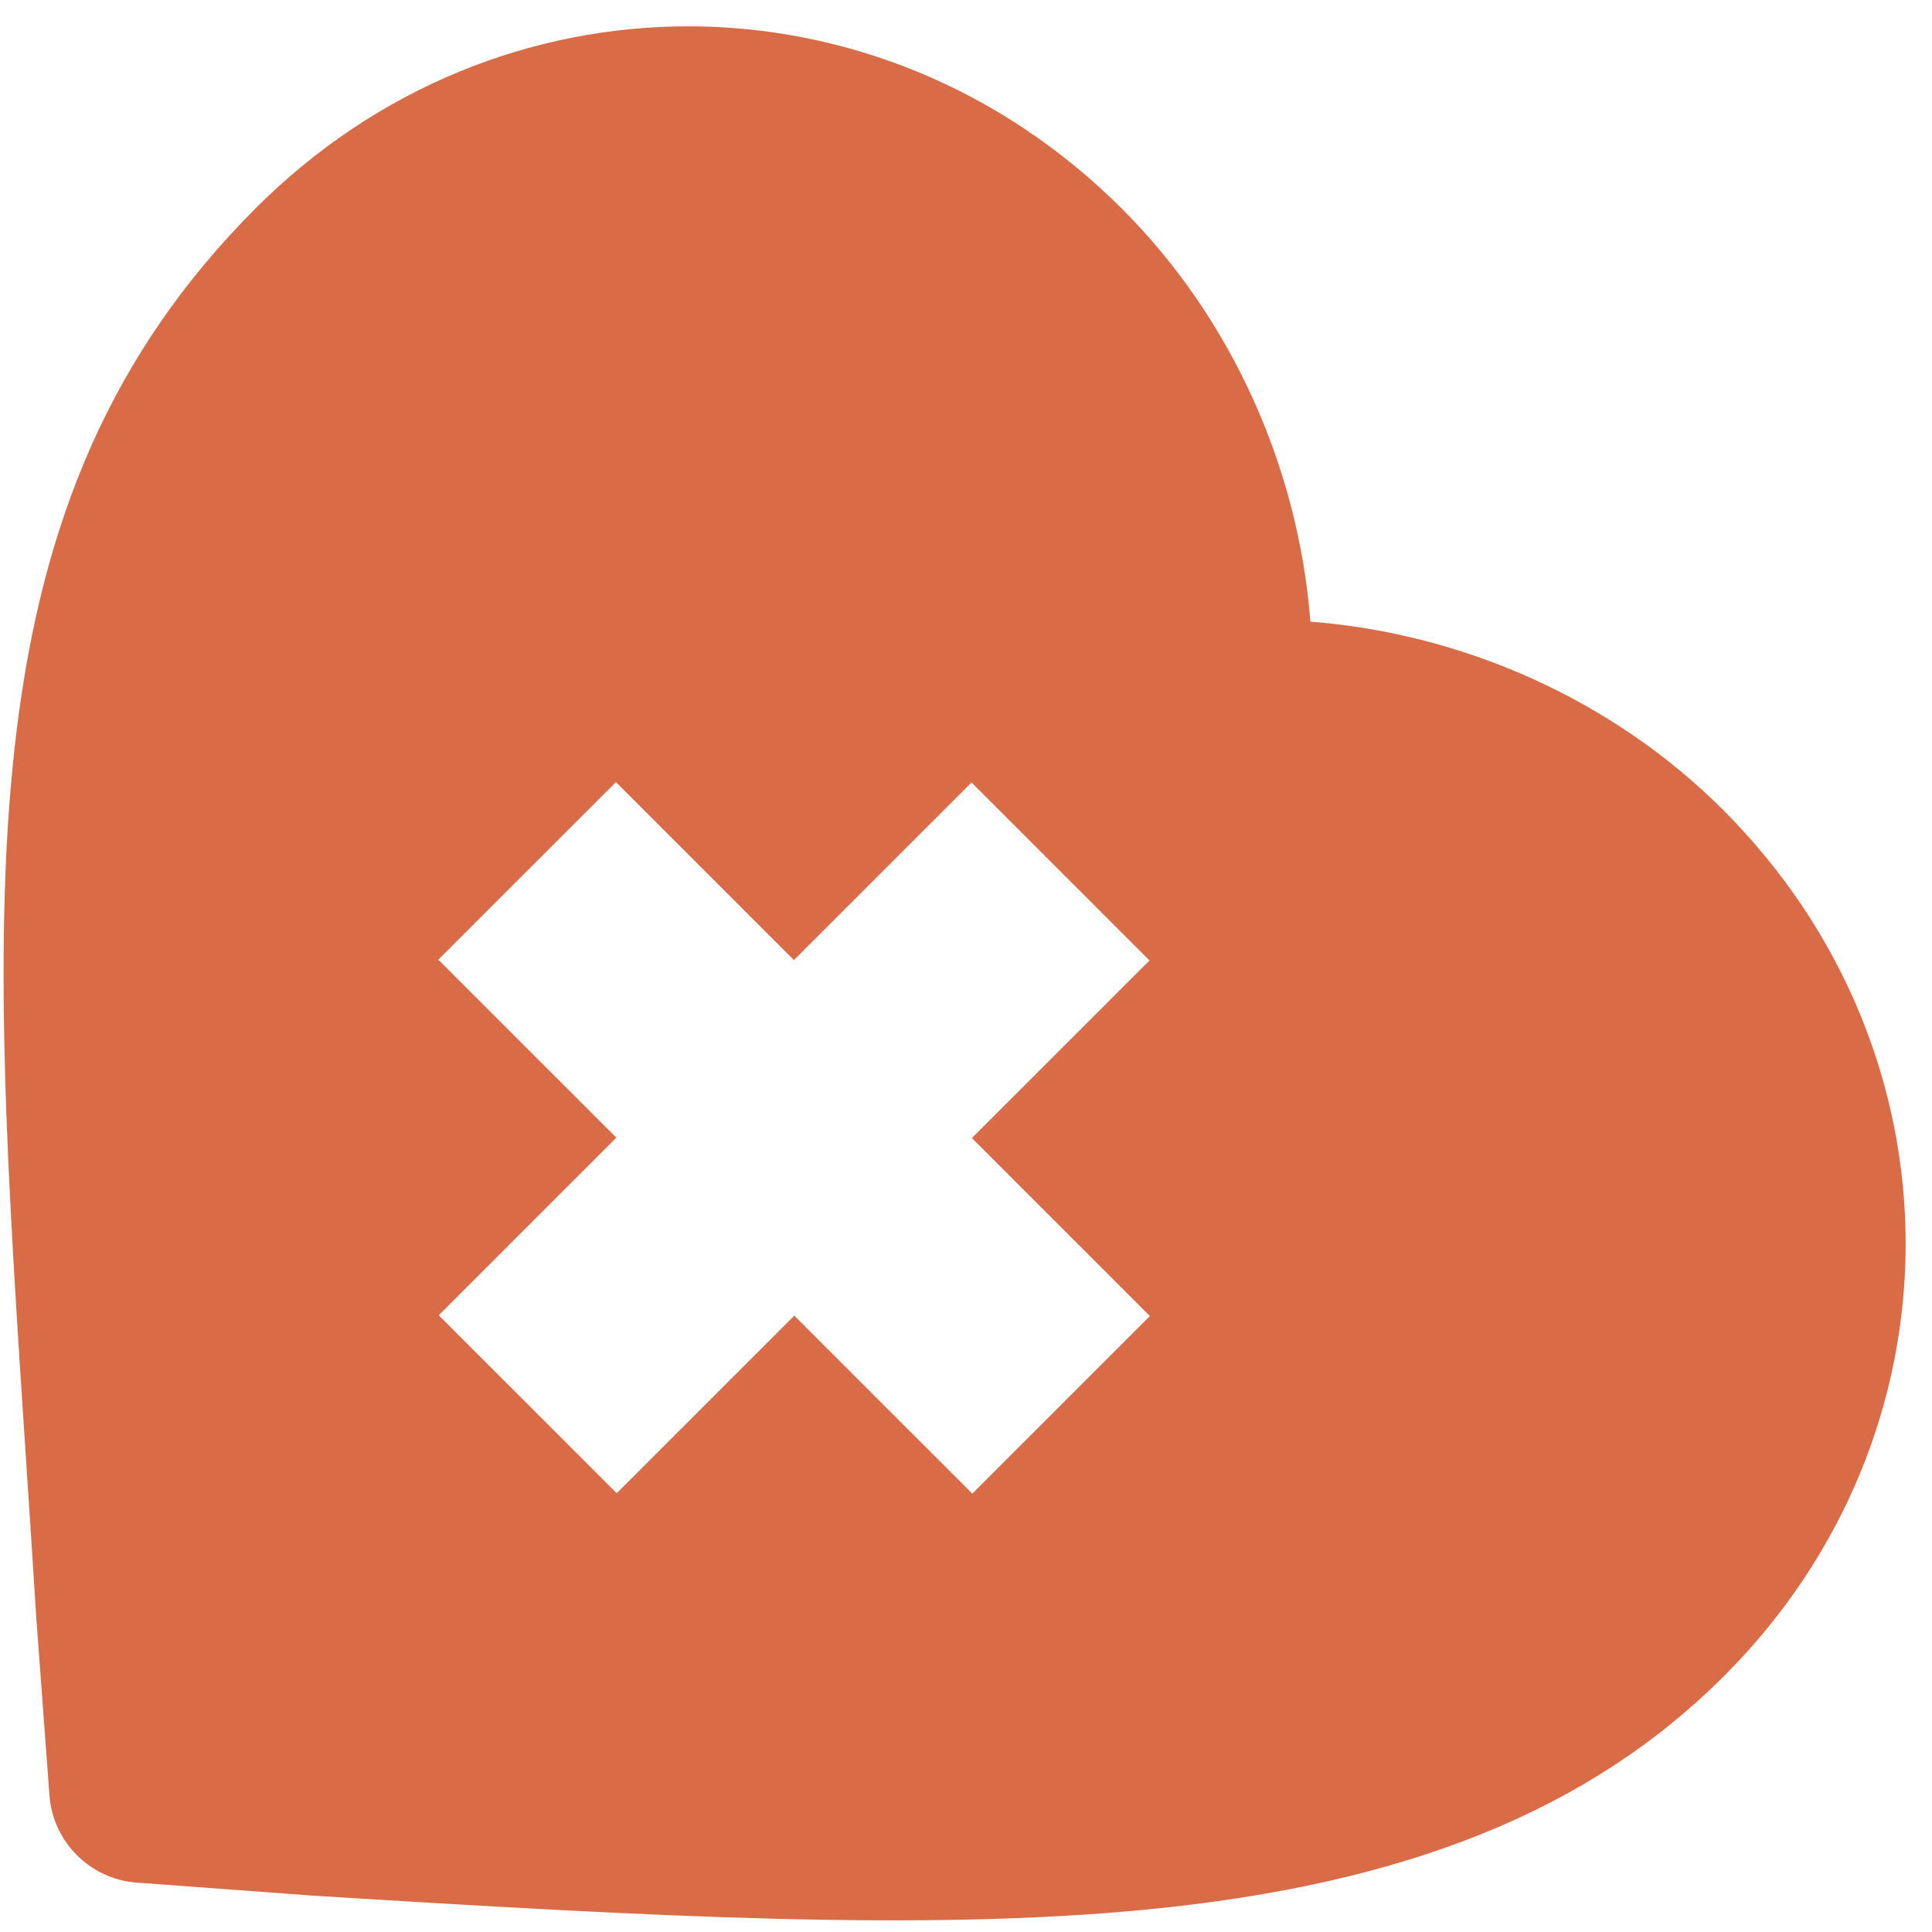
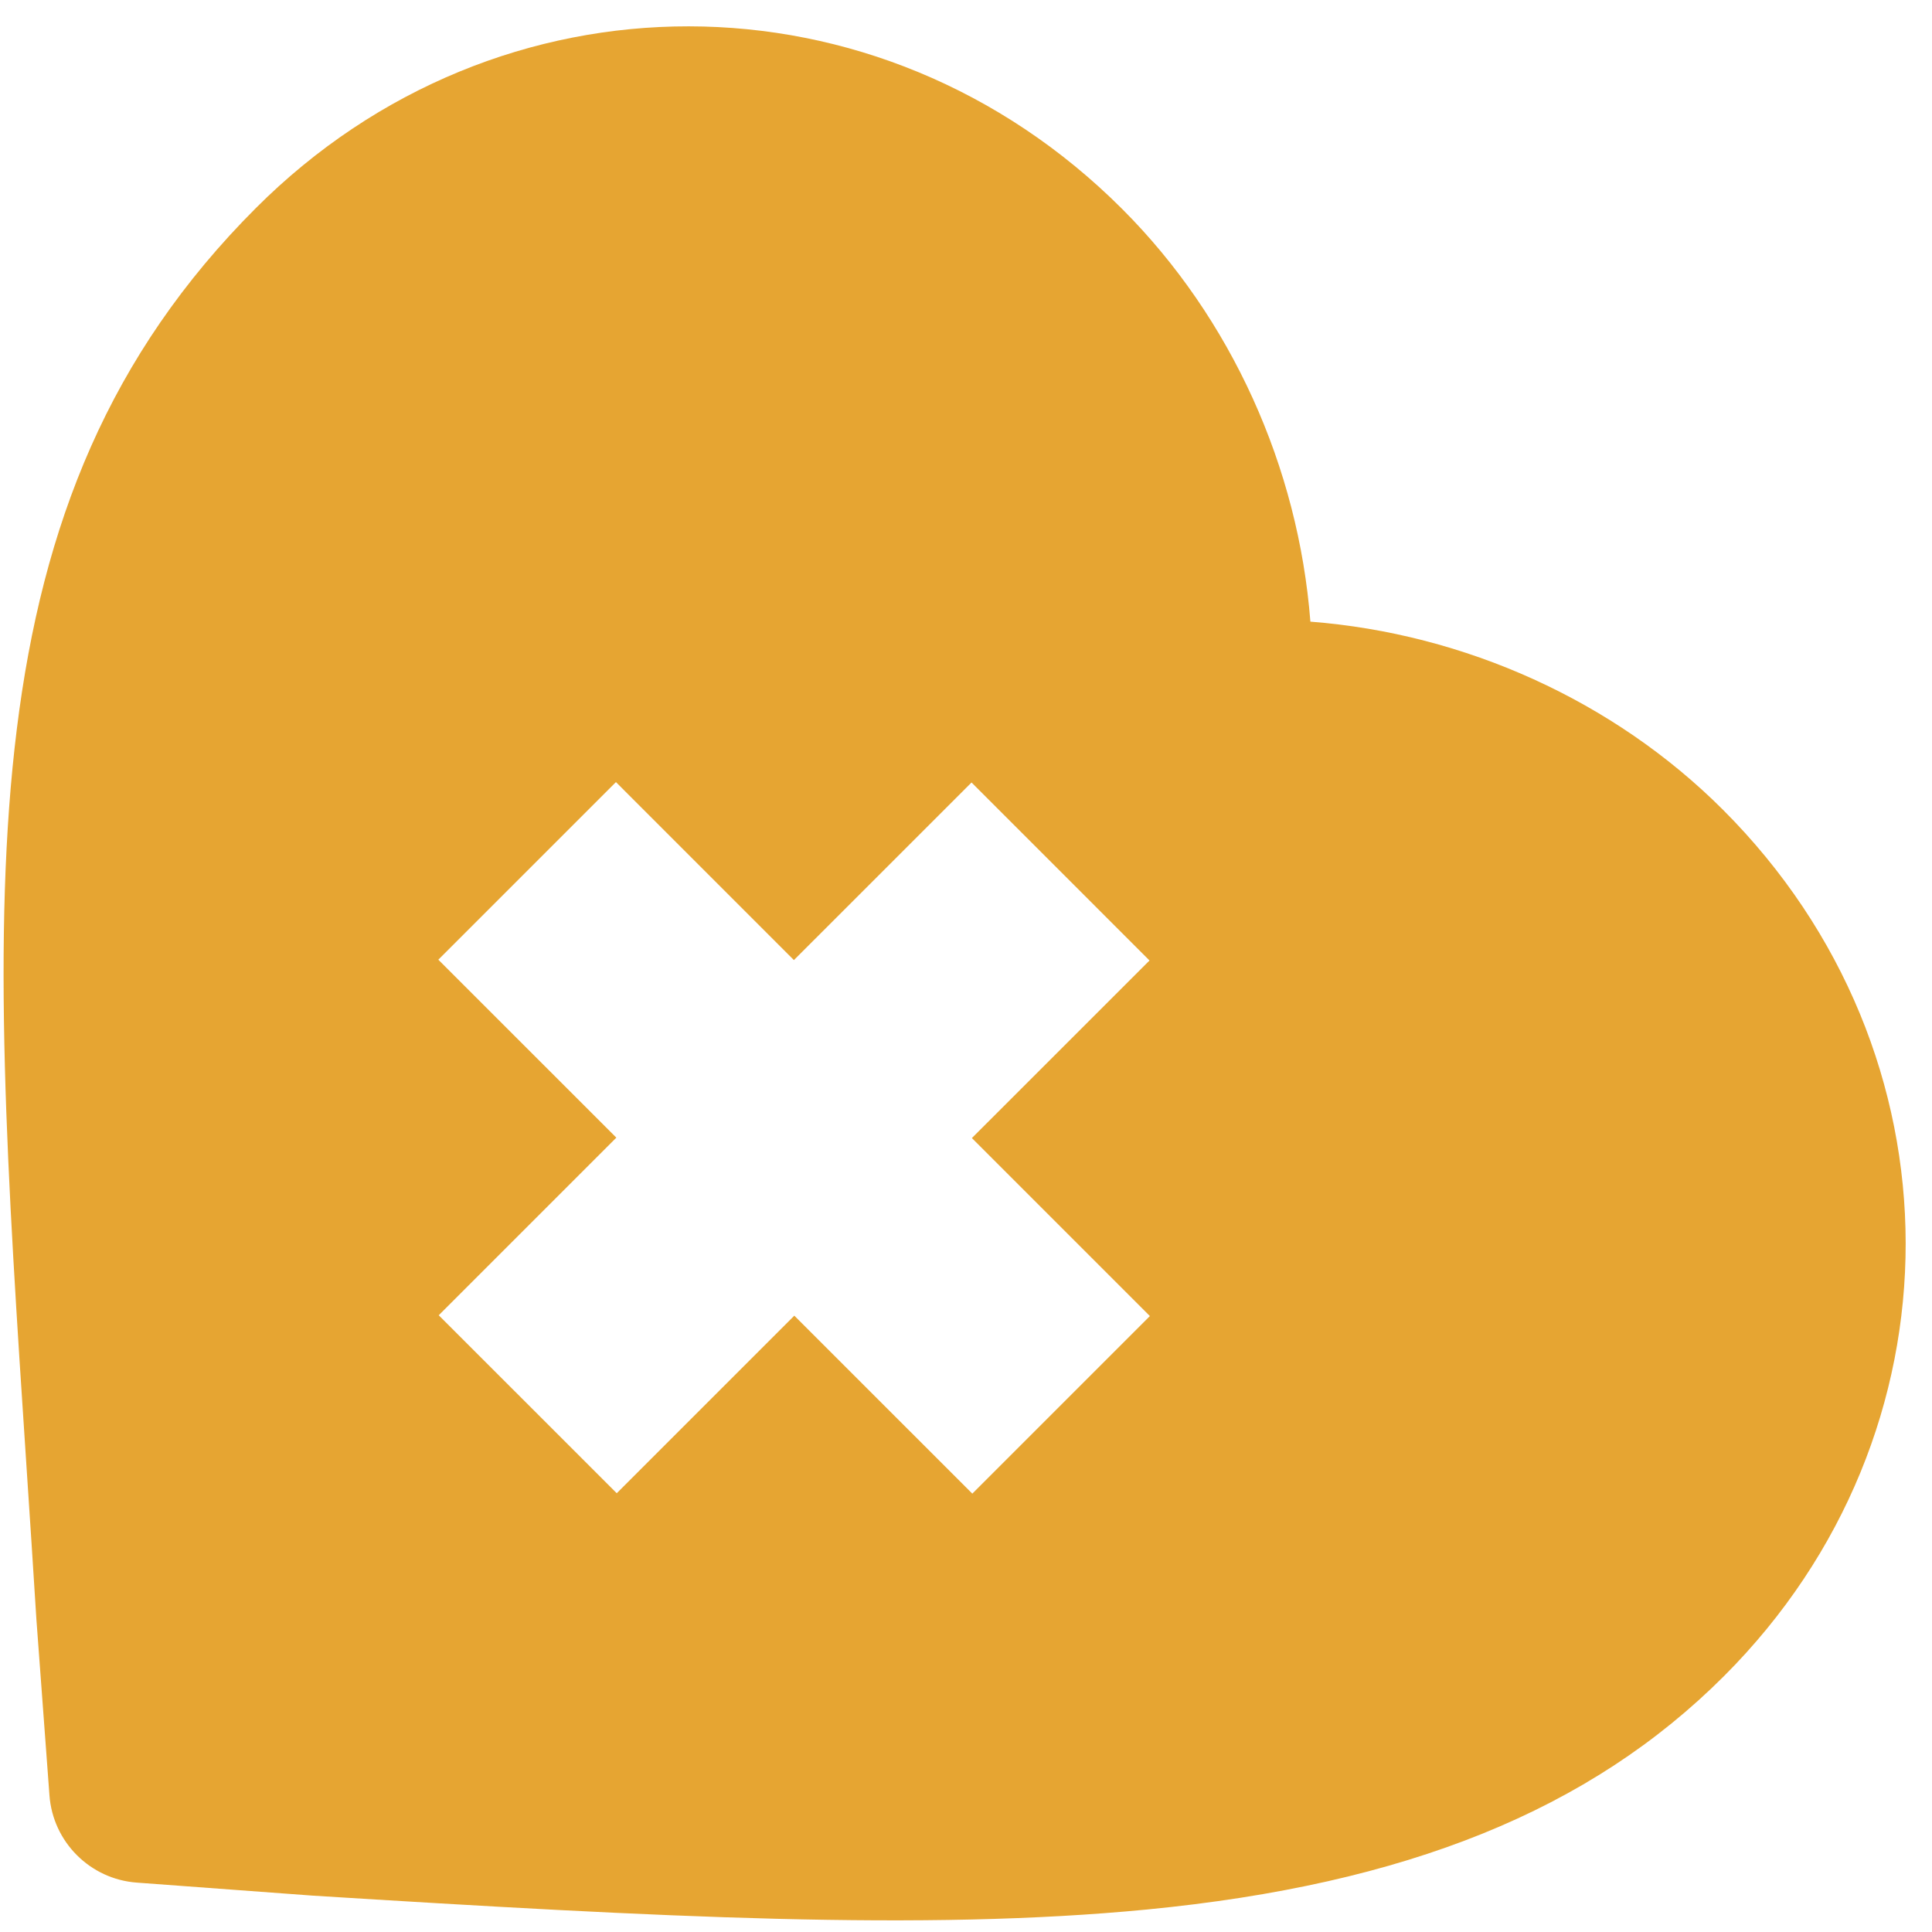
<svg xmlns="http://www.w3.org/2000/svg" width="67" height="67">
-   <path d="M.918 50.848c.114 1.723.232 3.5.346 5.336l.003.038.448 6.038c.06.81.412 1.536.951 2.075.54.54 1.266.892 2.075.952l6.038.447.038.003c12.086.755 21.237 1.231 28.95.484 9.007-.873 15.369-3.445 20.02-8.096 8.413-8.413 8.398-21.609-.034-30.041-3.79-3.79-8.959-6.11-14.31-6.526-.415-5.352-2.736-10.52-6.526-14.31C30.484-1.185 17.288-1.2 8.875 7.214-1.295 17.384-.415 30.697.918 50.848ZM21.36 27.122l6.172 6.173 6.16-6.159 6.172 6.173-6.16 6.158 6.173 6.173-6.158 6.158-6.173-6.172-6.158 6.158-6.173-6.172 6.159-6.159-6.173-6.172 6.16-6.159Z" fill="#D96C47" fill-rule="nonzero" />
+   <path d="M.918 50.848c.114 1.723.232 3.5.346 5.336l.003.038.448 6.038c.06.81.412 1.536.951 2.075.54.54 1.266.892 2.075.952l6.038.447.038.003c12.086.755 21.237 1.231 28.95.484 9.007-.873 15.369-3.445 20.02-8.096 8.413-8.413 8.398-21.609-.034-30.041-3.79-3.79-8.959-6.11-14.31-6.526-.415-5.352-2.736-10.52-6.526-14.31C30.484-1.185 17.288-1.2 8.875 7.214-1.295 17.384-.415 30.697.918 50.848ZM21.36 27.122l6.172 6.173 6.16-6.159 6.172 6.173-6.16 6.158 6.173 6.173-6.158 6.158-6.173-6.172-6.158 6.158-6.173-6.172 6.159-6.159-6.173-6.172 6.16-6.159Z" fill="#E6A532" fill-rule="nonzero" />
</svg>
